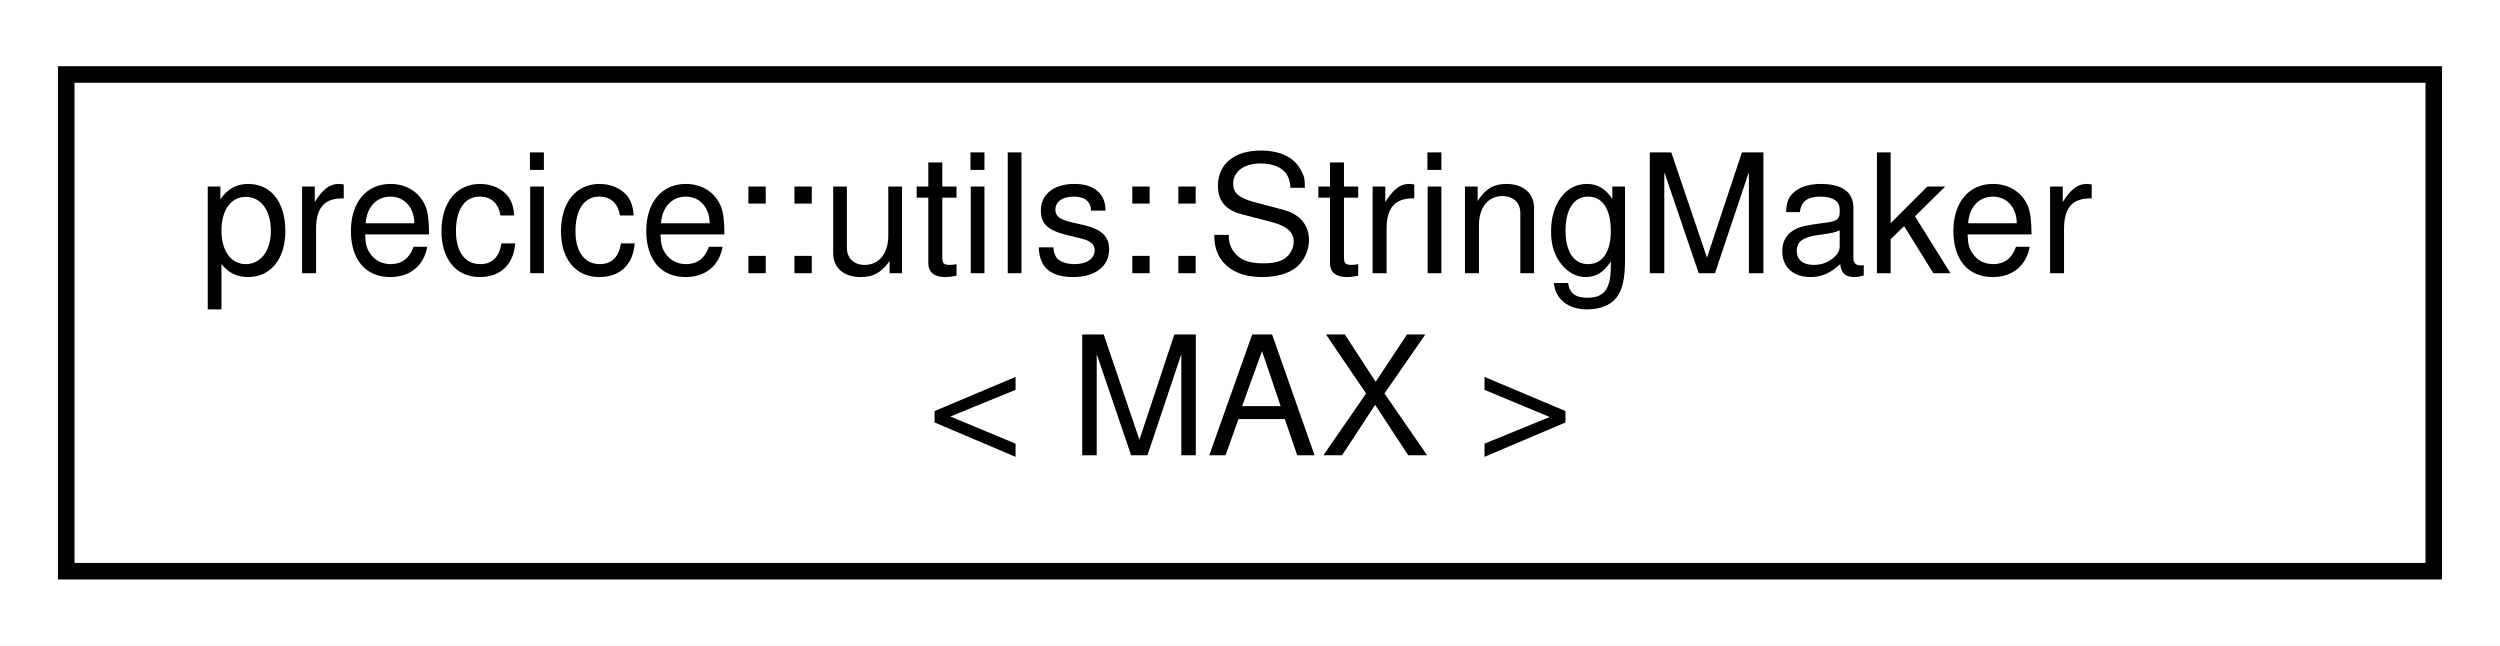
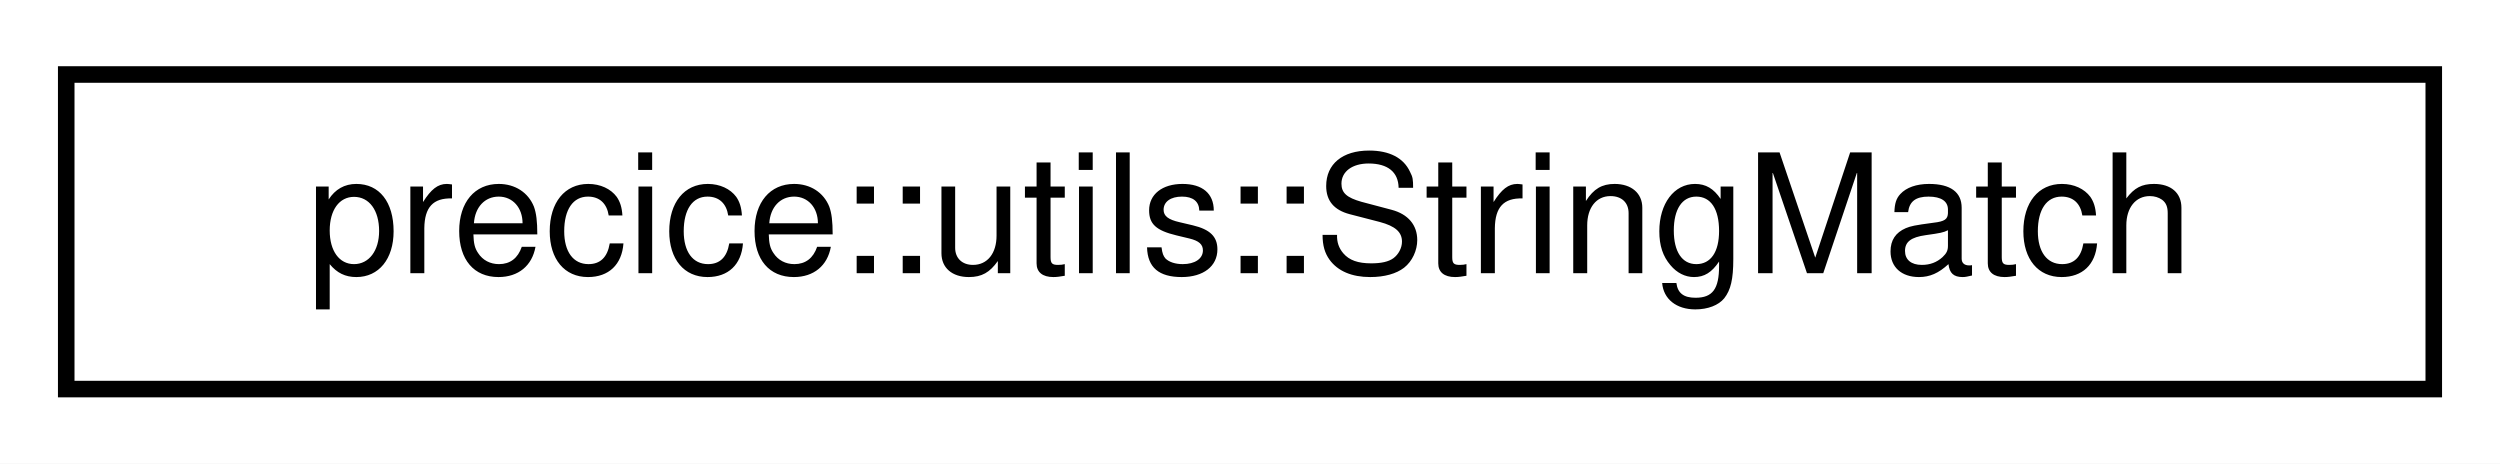
- <svg xmlns="http://www.w3.org/2000/svg" xmlns:xlink="http://www.w3.org/1999/xlink" width="151pt" height="39pt" viewBox="0.00 0.00 151.00 39.00">
-   <g id="graph0" class="graph" transform="scale(1 1) rotate(0) translate(4 35)">
-     <polygon fill="white" stroke="transparent" points="-4,4 -4,-35 147,-35 147,4 -4,4" />
+ <svg xmlns="http://www.w3.org/2000/svg" xmlns:xlink="http://www.w3.org/1999/xlink" width="151pt" height="28pt" viewBox="0.00 0.00 151.00 28.00">
+   <g id="graph0" class="graph" transform="scale(1 1) rotate(0) translate(4 24)">
+     <polygon fill="white" stroke="transparent" points="-4,4 -4,-24 147,-24 147,4 -4,4" />
    <g id="node1" class="node">
      <g id="a_node1">
-         <a xlink:href="classprecice_1_1utils_1_1StringMaker.html" target="_top" xlink:title="Utility class to build a string from C functions with output pointers and static maximum length.">
-           <polygon fill="white" stroke="black" points="0,-0.5 0,-30.5 143,-30.5 143,-0.5 0,-0.5" />
-           <text text-anchor="start" x="8" y="-18.5" font-family="Helvetica,sans-Serif" font-size="10.00">precice::utils::StringMaker</text>
-           <text text-anchor="middle" x="71.5" y="-7.5" font-family="Helvetica,sans-Serif" font-size="10.00">&lt; MAX &gt;</text>
+         <a xlink:href="structprecice_1_1utils_1_1StringMatch.html" target="_top" xlink:title=" ">
+           <polygon fill="white" stroke="black" points="0,-0.5 0,-19.5 143,-19.5 143,-0.5 0,-0.5" />
+           <text text-anchor="middle" x="71.5" y="-7.5" font-family="Helvetica,sans-Serif" font-size="10.00">precice::utils::StringMatch</text>
        </a>
      </g>
    </g>
  </g>
</svg>
